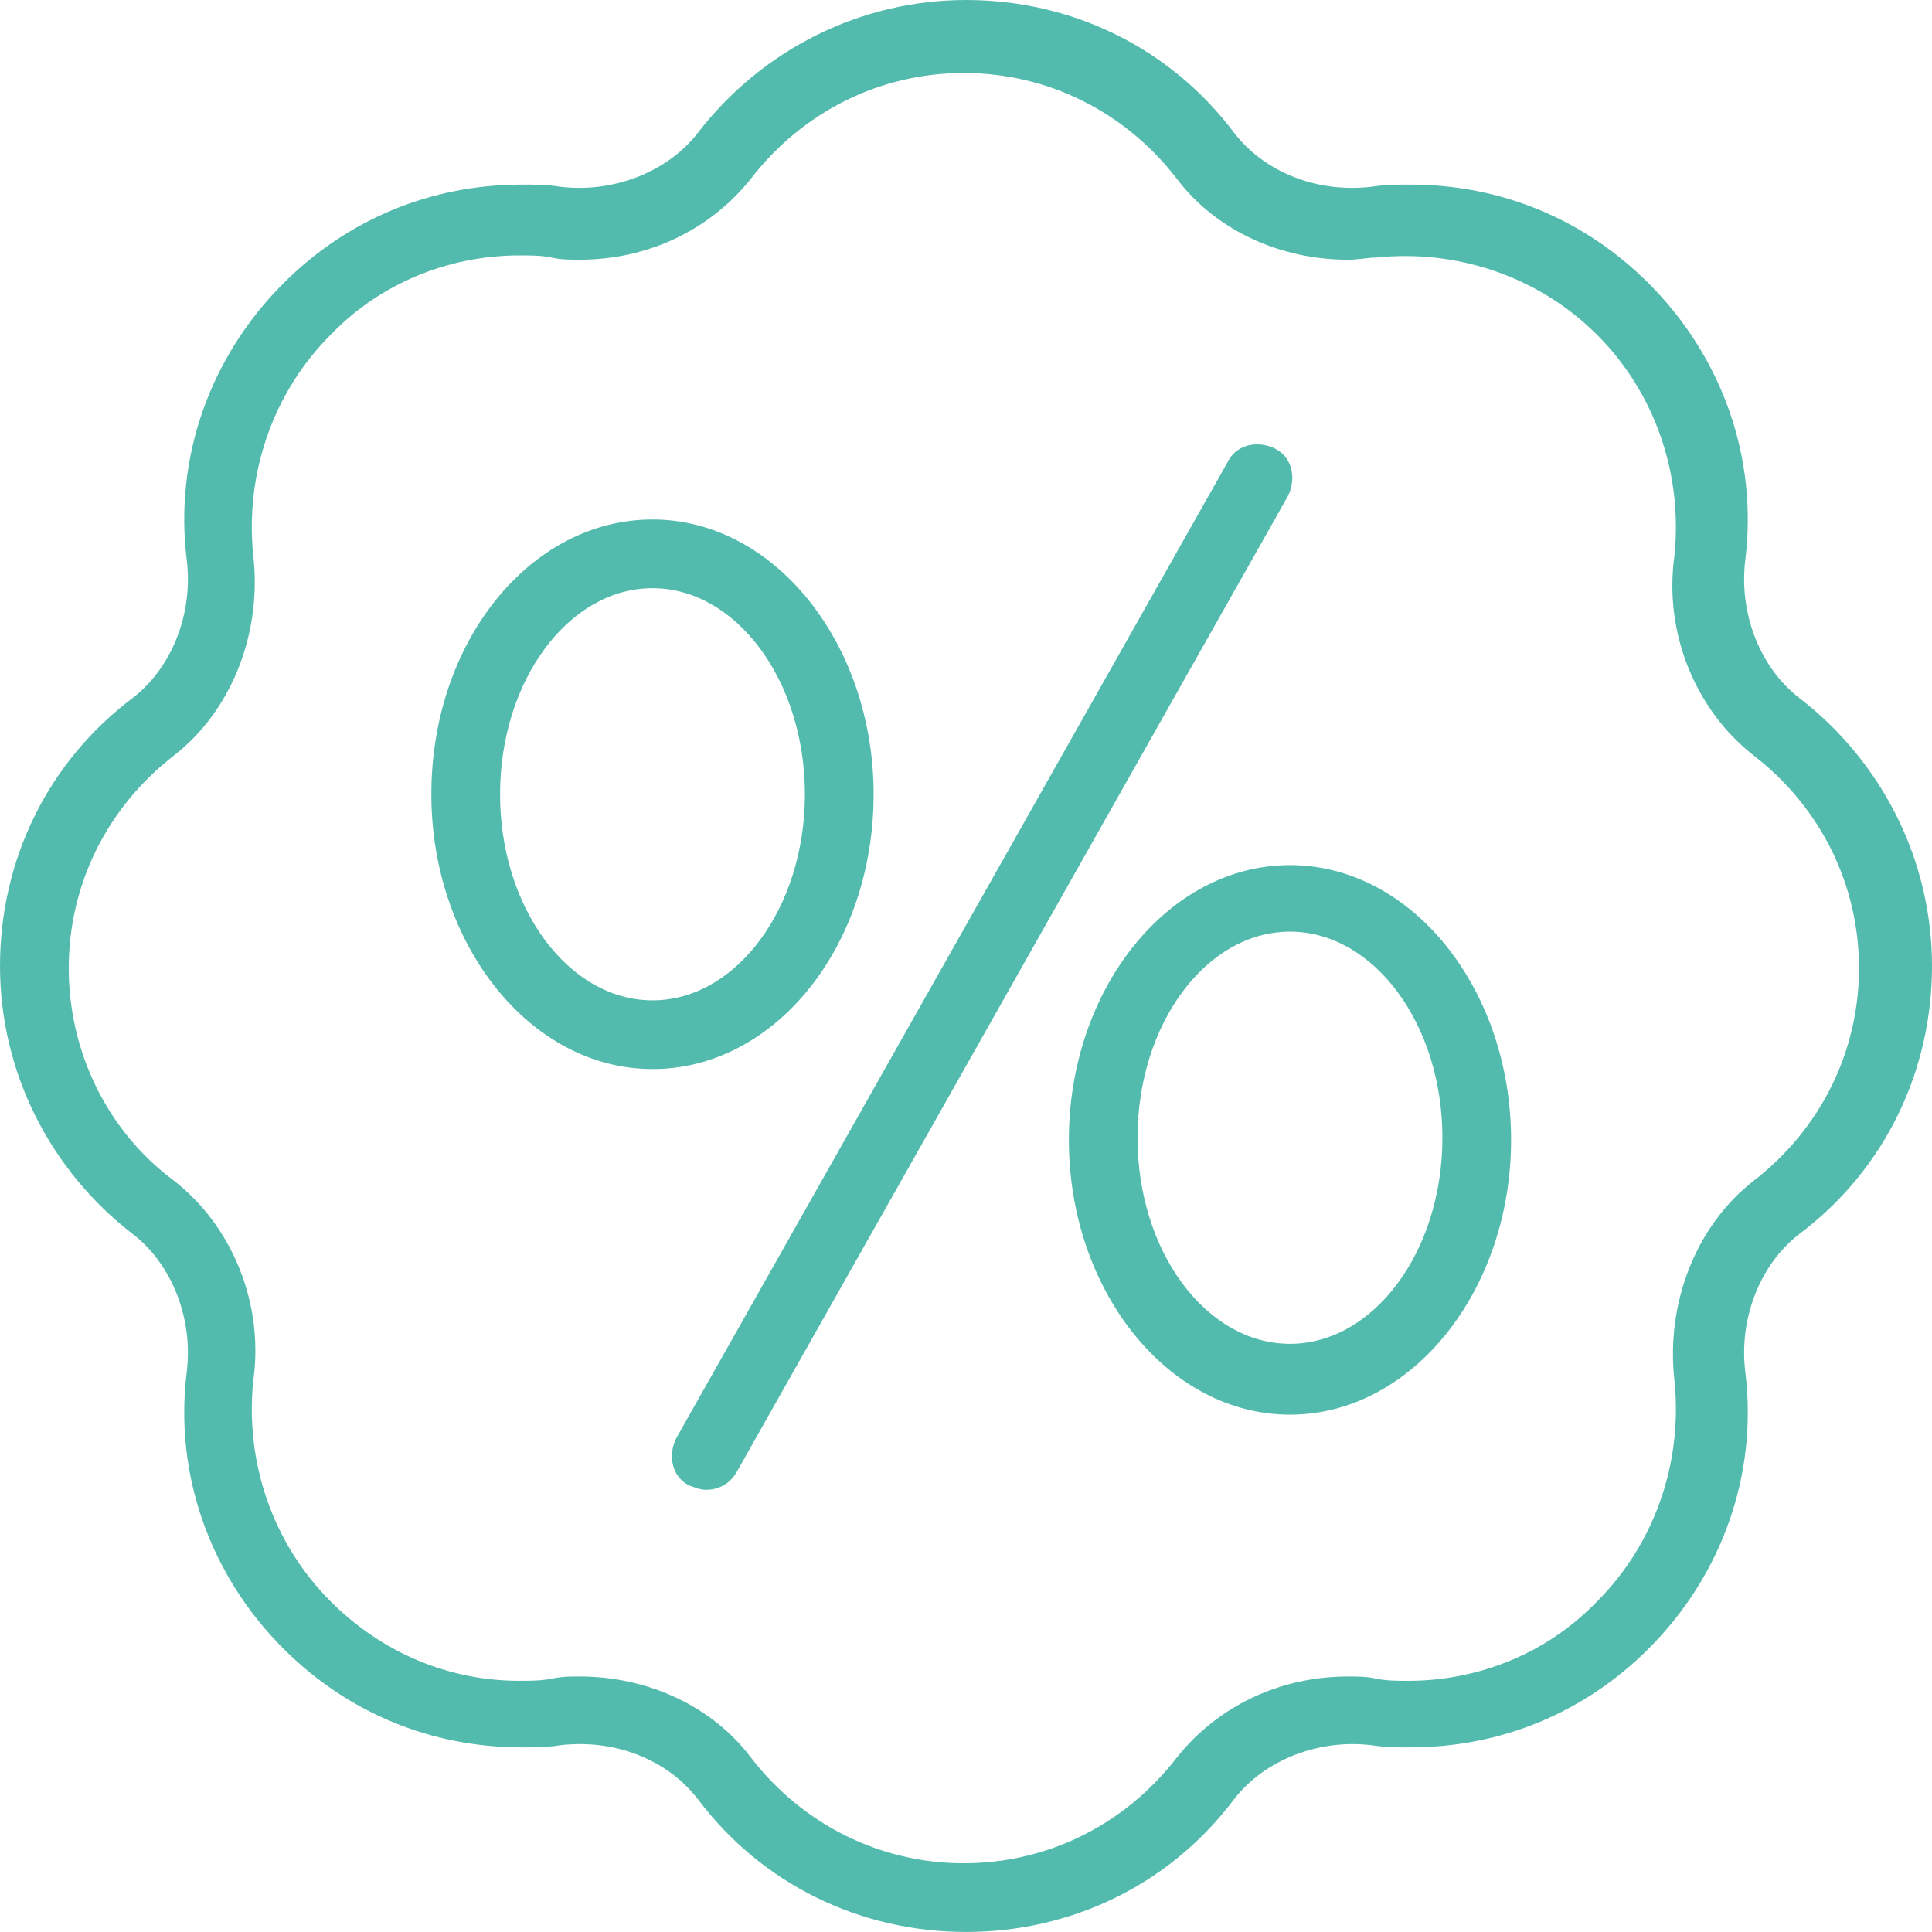
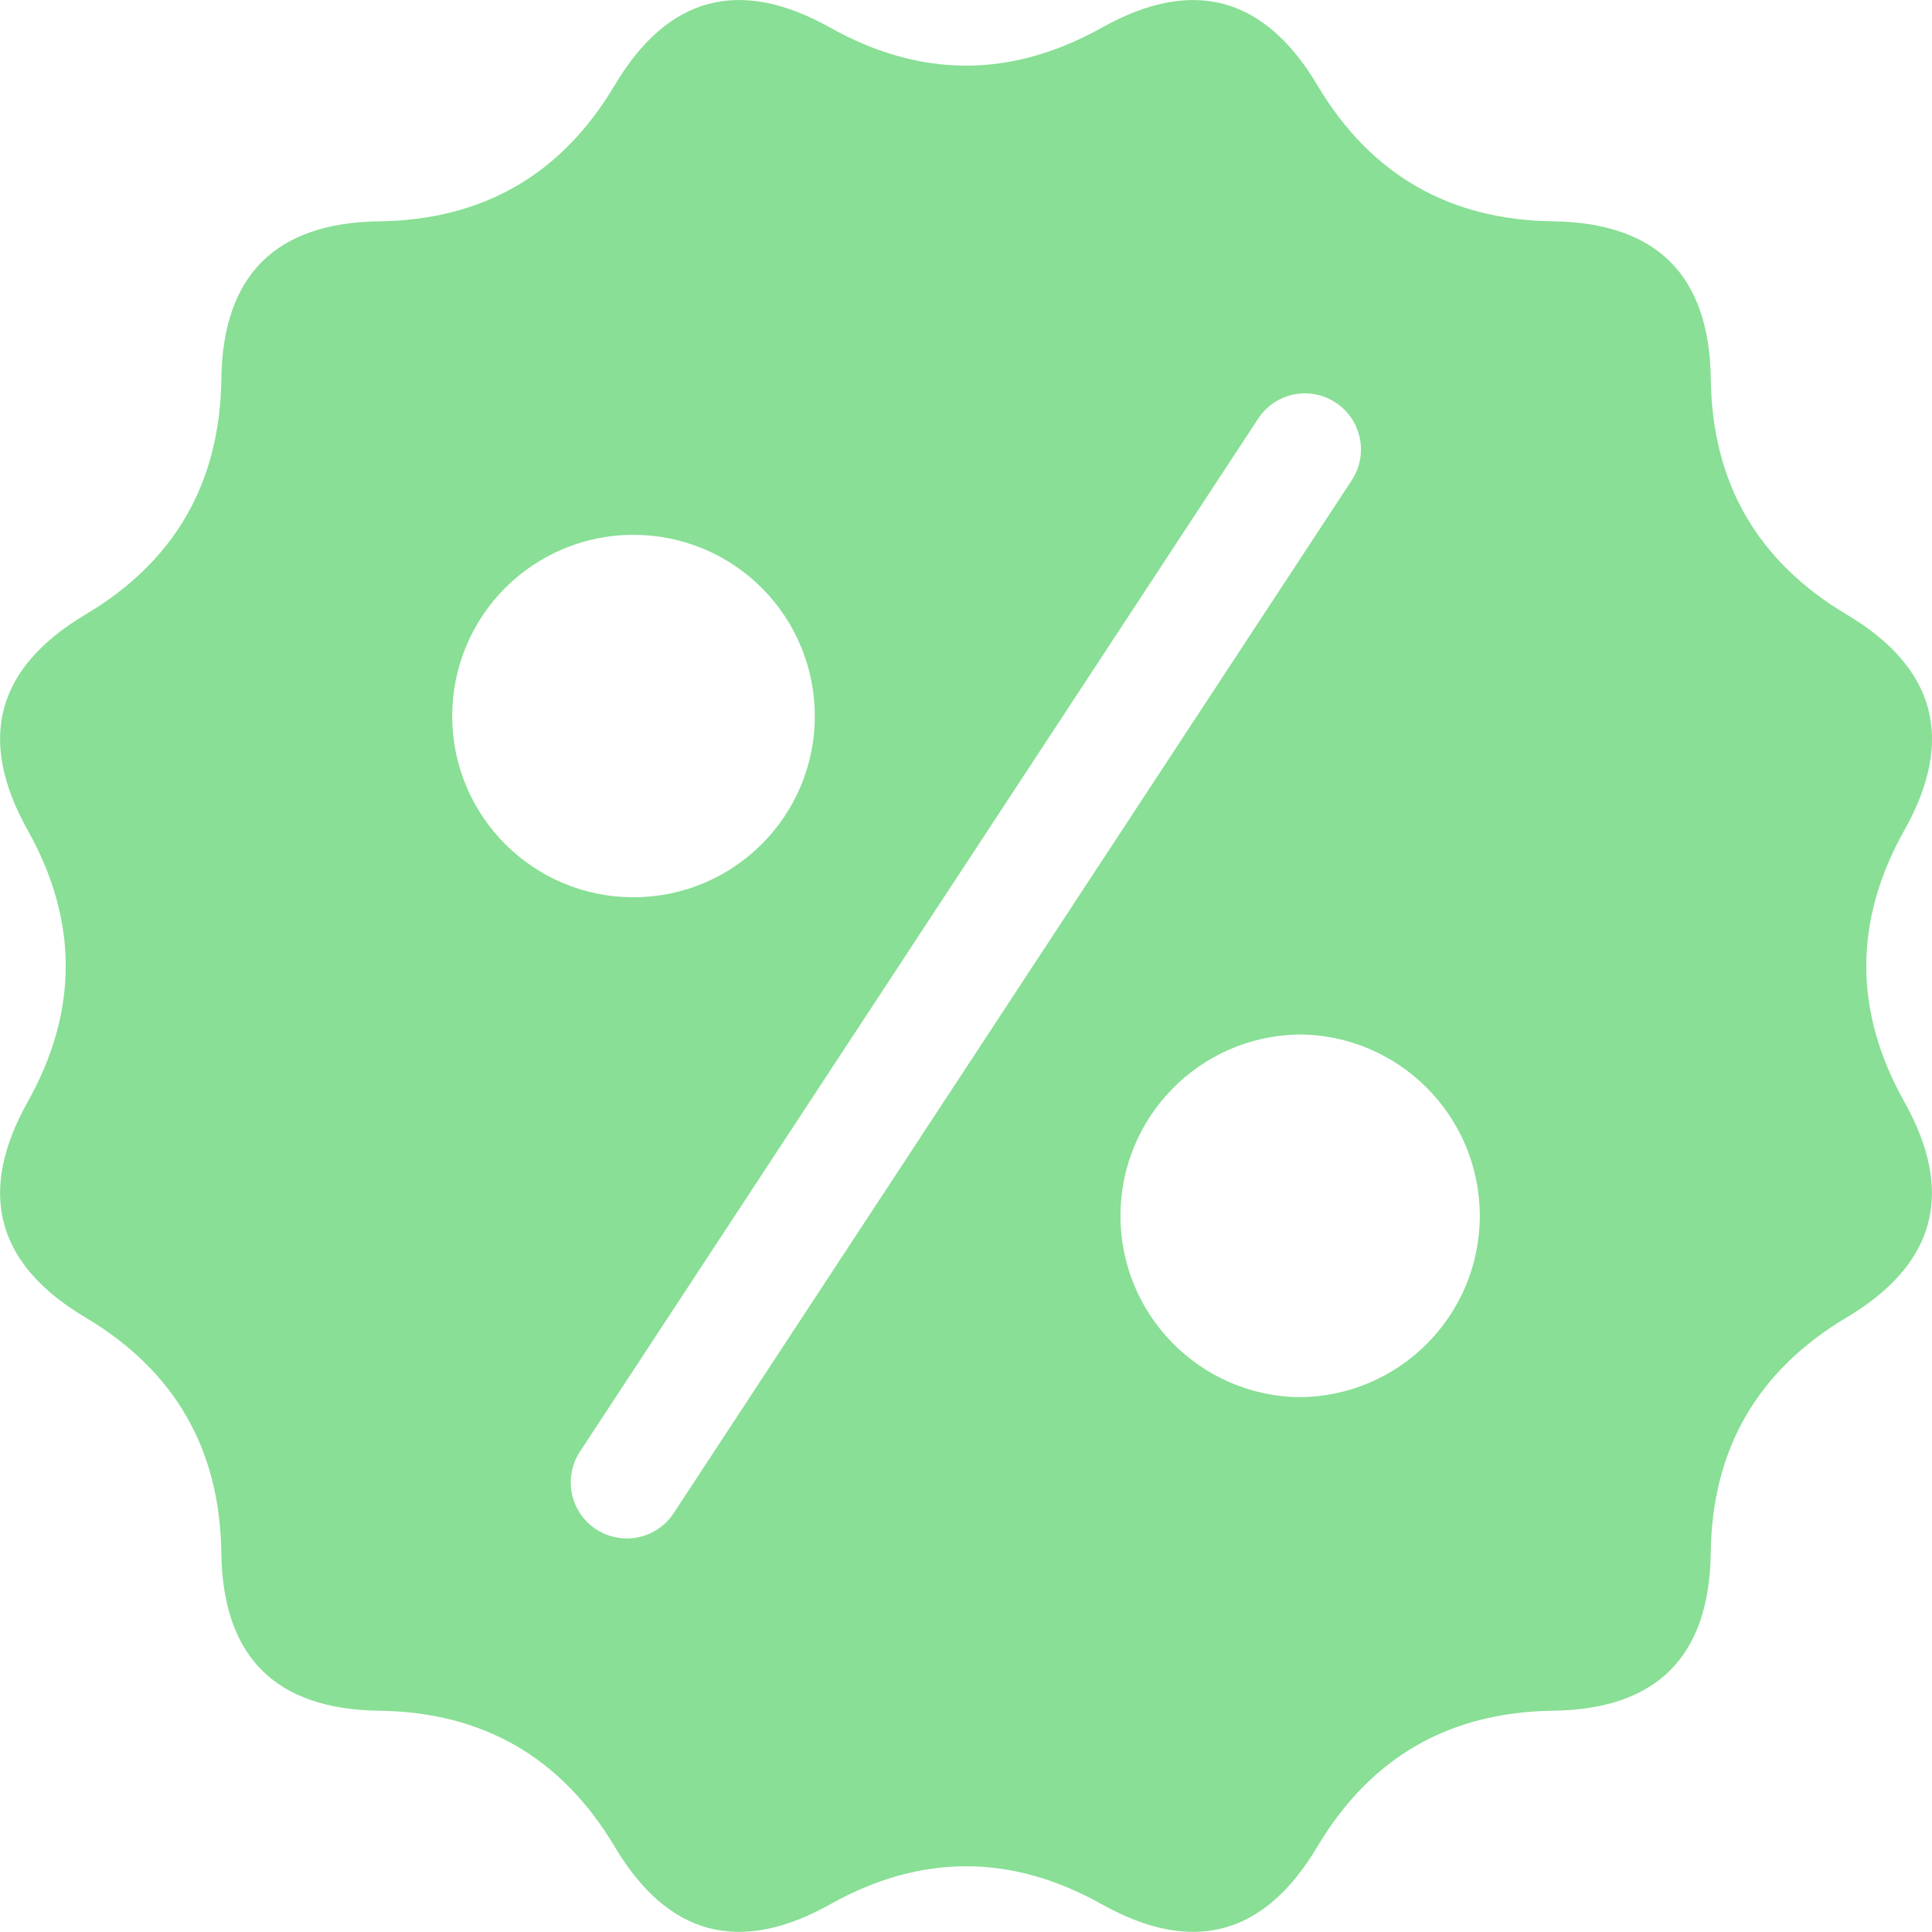
- <svg xmlns="http://www.w3.org/2000/svg" fill="#53bbad" viewBox="0 0 90 90">
-   <path d="m45 0c-4.9 0-9.5 2.299-12.5 6.199-1.4 1.8-3.9 2.8-6.4 2.5-0.6-0.1-1.199-0.1-1.799-0.1-4.2 0-8.1 1.6-11.1 4.6-3.4 3.4-5.1 8.1-4.5 12.9 0.3 2.5-0.7 5-2.5 6.4-4 3-6.201 7.6-6.201 12.5s2.301 9.5 6.201 12.5c1.8 1.4 2.8 3.9 2.5 6.4-0.6 4.8 1.1 9.5 4.5 12.9 3 3 6.9 4.6 11.1 4.6 0.6 0 1.199 3.9e-4 1.799-0.1 2.6-0.3 5 0.7 6.4 2.5 3 4 7.6 6.199 12.5 6.199 0.306 0 0.612-0.008 0.916-0.025 3.34-0.188 6.498-1.403 9.055-3.518 0.93-0.769 1.779-1.656 2.529-2.656 1.4-1.8 3.9-2.8 6.4-2.5 0.6 0.1 1.201 0.1 1.801 0.1 4.2 0 8.1-1.6 11.1-4.6 3.4-3.4 5.1-8.1 4.5-12.9-0.3-2.5 0.7-5 2.5-6.4 4-3 6.199-7.6 6.199-12.5s-2.299-9.5-6.199-12.5c-1.8-1.4-2.8-3.9-2.5-6.4 0.6-4.8-1.1-9.5-4.5-12.9-3-3-6.9-4.6-11.1-4.6-0.6 0-1.201-3.906e-4 -1.801 0.1-2.6 0.3-5-0.7-6.4-2.5-3-4-7.6-6.199-12.5-6.199zm-0.1 3.4c3.9 0 7.5 1.8 9.9 4.9 0.225 0.3 0.468 0.584 0.729 0.852 1.824 1.876 4.471 2.947 7.271 2.947 0.5 0 0.899-0.1 1.299-0.1 3.8-0.4 7.601 0.9 10.301 3.6s4 6.501 3.6 10.301c-0.5 3.6 1.001 7.199 3.701 9.299 3.1 2.4 4.898 6 4.898 9.9s-1.798 7.5-4.898 9.9c-2.7 2.1-4.101 5.701-3.701 9.301 0.15 1.425 0.06 2.85-0.252 4.217-0.521 2.278-1.66 4.394-3.348 6.082-1.725 1.8-3.955 2.981-6.356 3.459-0.8 0.159-1.62 0.242-2.445 0.242-0.5 0-1-0.002-1.5-0.102-0.4-0.1-0.899-0.1-1.299-0.1s-0.796 0.021-1.185 0.064c-2.725 0.301-5.152 1.636-6.814 3.736-2.1 2.712-5.119 4.429-8.453 4.816-0.476 0.055-0.96 0.084-1.447 0.084-3.9 0-7.5-1.8-9.9-4.9-1.8-2.4-4.8-3.801-8-3.801-0.4 0-0.799-3.9e-4 -1.299 0.1s-1 0.102-1.5 0.102c-3.3 0-6.401-1.301-8.801-3.701-2.7-2.7-4-6.499-3.6-10.299 0.5-3.6-1.001-7.201-3.701-9.301-3.1-2.3-4.898-6-4.898-9.9 1e-7 -3.9 1.798-7.5 4.898-9.9 2.7-2.1 4.101-5.699 3.701-9.299-0.4-3.8 0.9-7.601 3.6-10.301 1.725-1.8 3.955-2.981 6.356-3.459 0.4-0.08 0.805-0.139 1.213-0.18 0.408-0.04 0.82-0.061 1.232-0.061 0.5 0 1-3.91e-4 1.5 0.1 0.4 0.1 0.899 0.1 1.299 0.1 3.2 0 6.1-1.399 8-3.799 2.4-3.1 6-4.9 9.9-4.9zm13.56 17.303c-0.523 0.031-1.008 0.297-1.258 0.797l-25.701 45.5c-0.4 0.8-0.2 1.799 0.6 2.199 0.3 0.1 0.501 0.201 0.801 0.201 0.6 0 1.1-0.301 1.4-0.801l25.699-45.5c0.4-0.8 0.2-1.799-0.6-2.199-0.3-0.15-0.627-0.216-0.941-0.197zm-28.065 3.496c-5.7 0-10.301 5.701-10.301 12.801 0 7 4.601 12.801 10.301 12.801s10.301-5.701 10.301-12.801c0-7-4.601-12.801-10.301-12.801zm0 3.201c3.9 0 7.1 4.3 7.1 9.6s-3.2 9.6-7.1 9.6-7.1-4.3-7.1-9.6 3.2-9.6 7.1-9.6zm29.696 12.9c-5.7 0-10.299 5.799-10.299 12.799s4.599 12.801 10.299 12.801 10.301-5.801 10.301-12.801-4.601-12.799-10.301-12.799zm0 3.1c3.9 0 7.102 4.3 7.102 9.6s-3.202 9.6-7.102 9.6-7.1-4.3-7.1-9.6 3.2-9.6 7.1-9.6z" />
+ <svg xmlns="http://www.w3.org/2000/svg" fill="#88df95" viewBox="0 0 27.863 27.861">
+   <path d="M27.466 11.972c.731-1.307.453-2.343-.833-3.109-1.287-.766-1.941-1.897-1.96-3.395-.019-1.496-.779-2.255-2.276-2.276-1.497-.02-2.63-.673-3.397-1.961-.763-1.286-1.802-1.564-3.108-.833-1.307.731-2.614.732-3.92 0-1.307-.732-2.344-.453-3.108.833-.766 1.287-1.898 1.941-3.395 1.961s-2.256.779-2.277 2.276c-.02 1.498-.673 2.63-1.96 3.395-1.287.767-1.565 1.802-.833 3.109.732 1.306.732 2.613 0 3.92-.732 1.306-.454 2.343.833 3.108 1.287.766 1.94 1.897 1.96 3.394.02 1.498.779 2.258 2.277 2.278 1.497.019 2.629.673 3.395 1.959.765 1.287 1.802 1.564 3.108.833 1.306-.732 2.613-.732 3.92 0 1.306.73 2.344.454 3.107-.833.767-1.286 1.9-1.94 3.397-1.959 1.497-.02 2.257-.78 2.276-2.278.019-1.497.674-2.628 1.96-3.394 1.286-.766 1.564-1.802.833-3.108-.733-1.307-.733-2.614 0-3.92zm-20.944-1.644A2.611 2.611 0 019.135 7.713a2.613 2.613 0 012.616 2.614c0 1.444-1.171 2.613-2.616 2.613a2.612 2.612 0 01-2.613-2.613zM9.716 21.822a.802.802 0 01-.675.365.812.812 0 01-.445-.132.81.81 0 01-.232-1.12l9.779-14.894a.806.806 0 011.12-.235.81.81 0 01.232 1.12zm9.008-1.672a2.616 2.616 0 010-5.231 2.617 2.617 0 012.617 2.617c0 1.444-1.173 2.614-2.617 2.614z" />
</svg>
